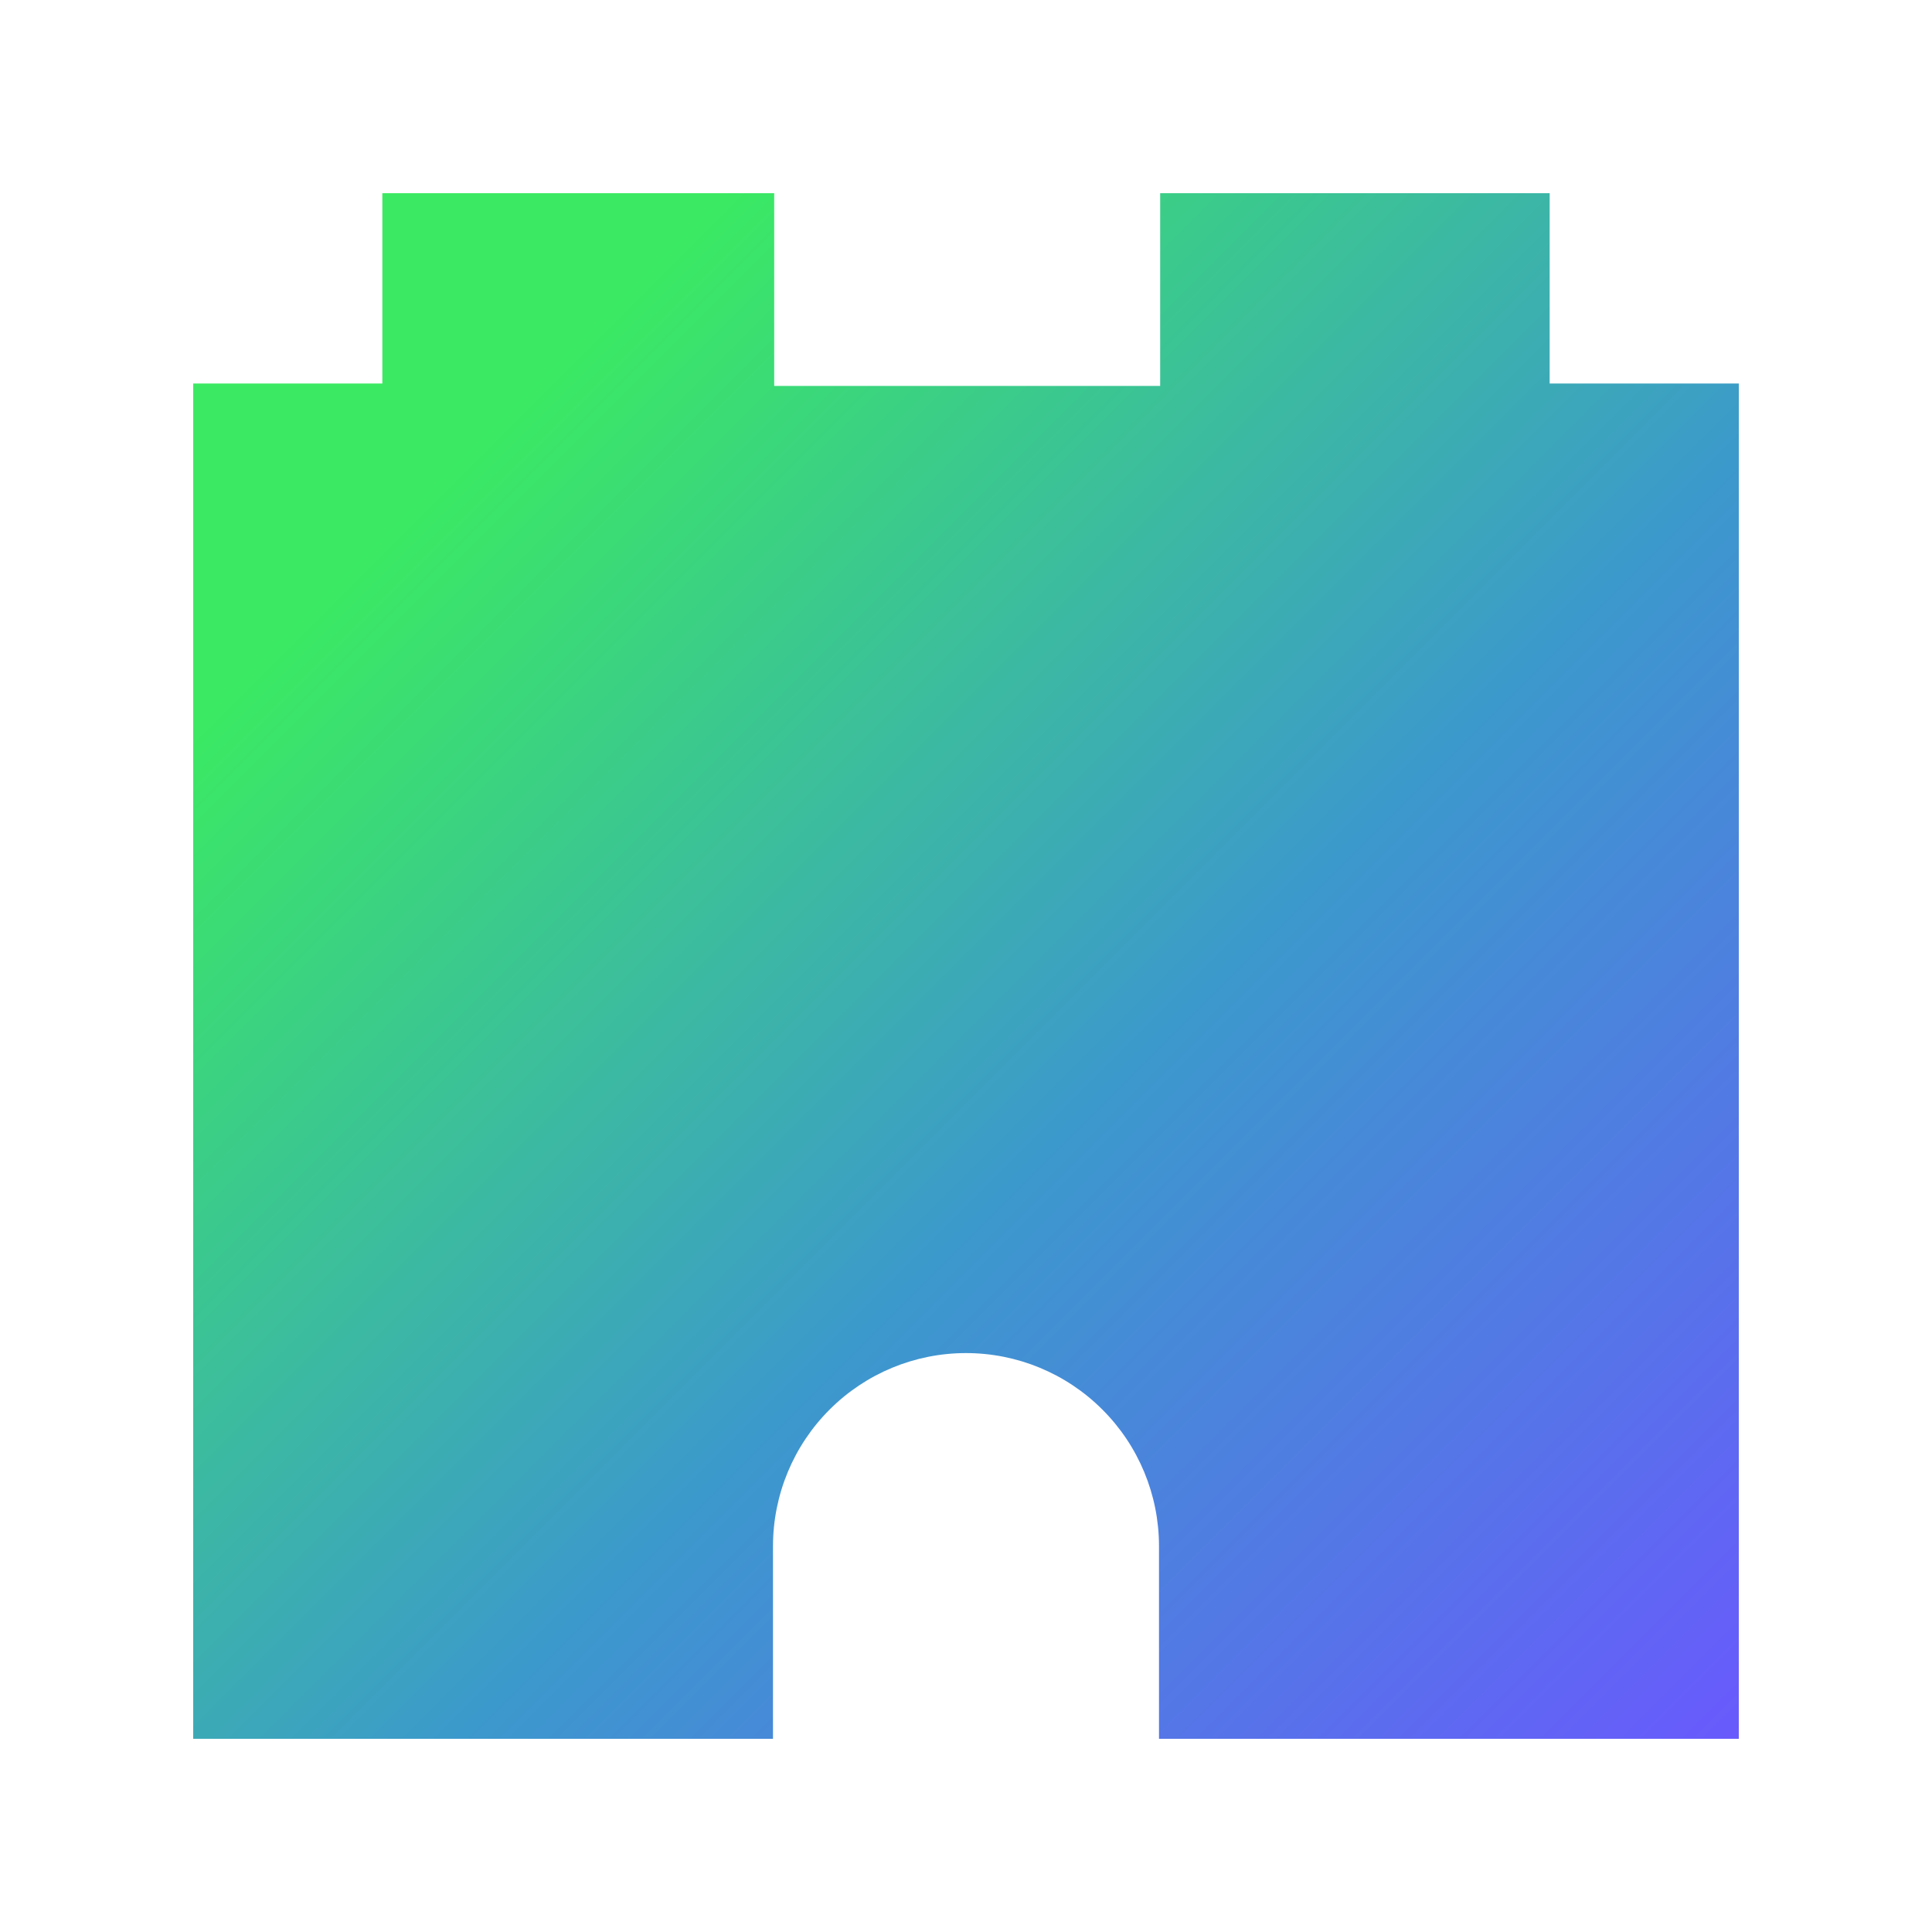
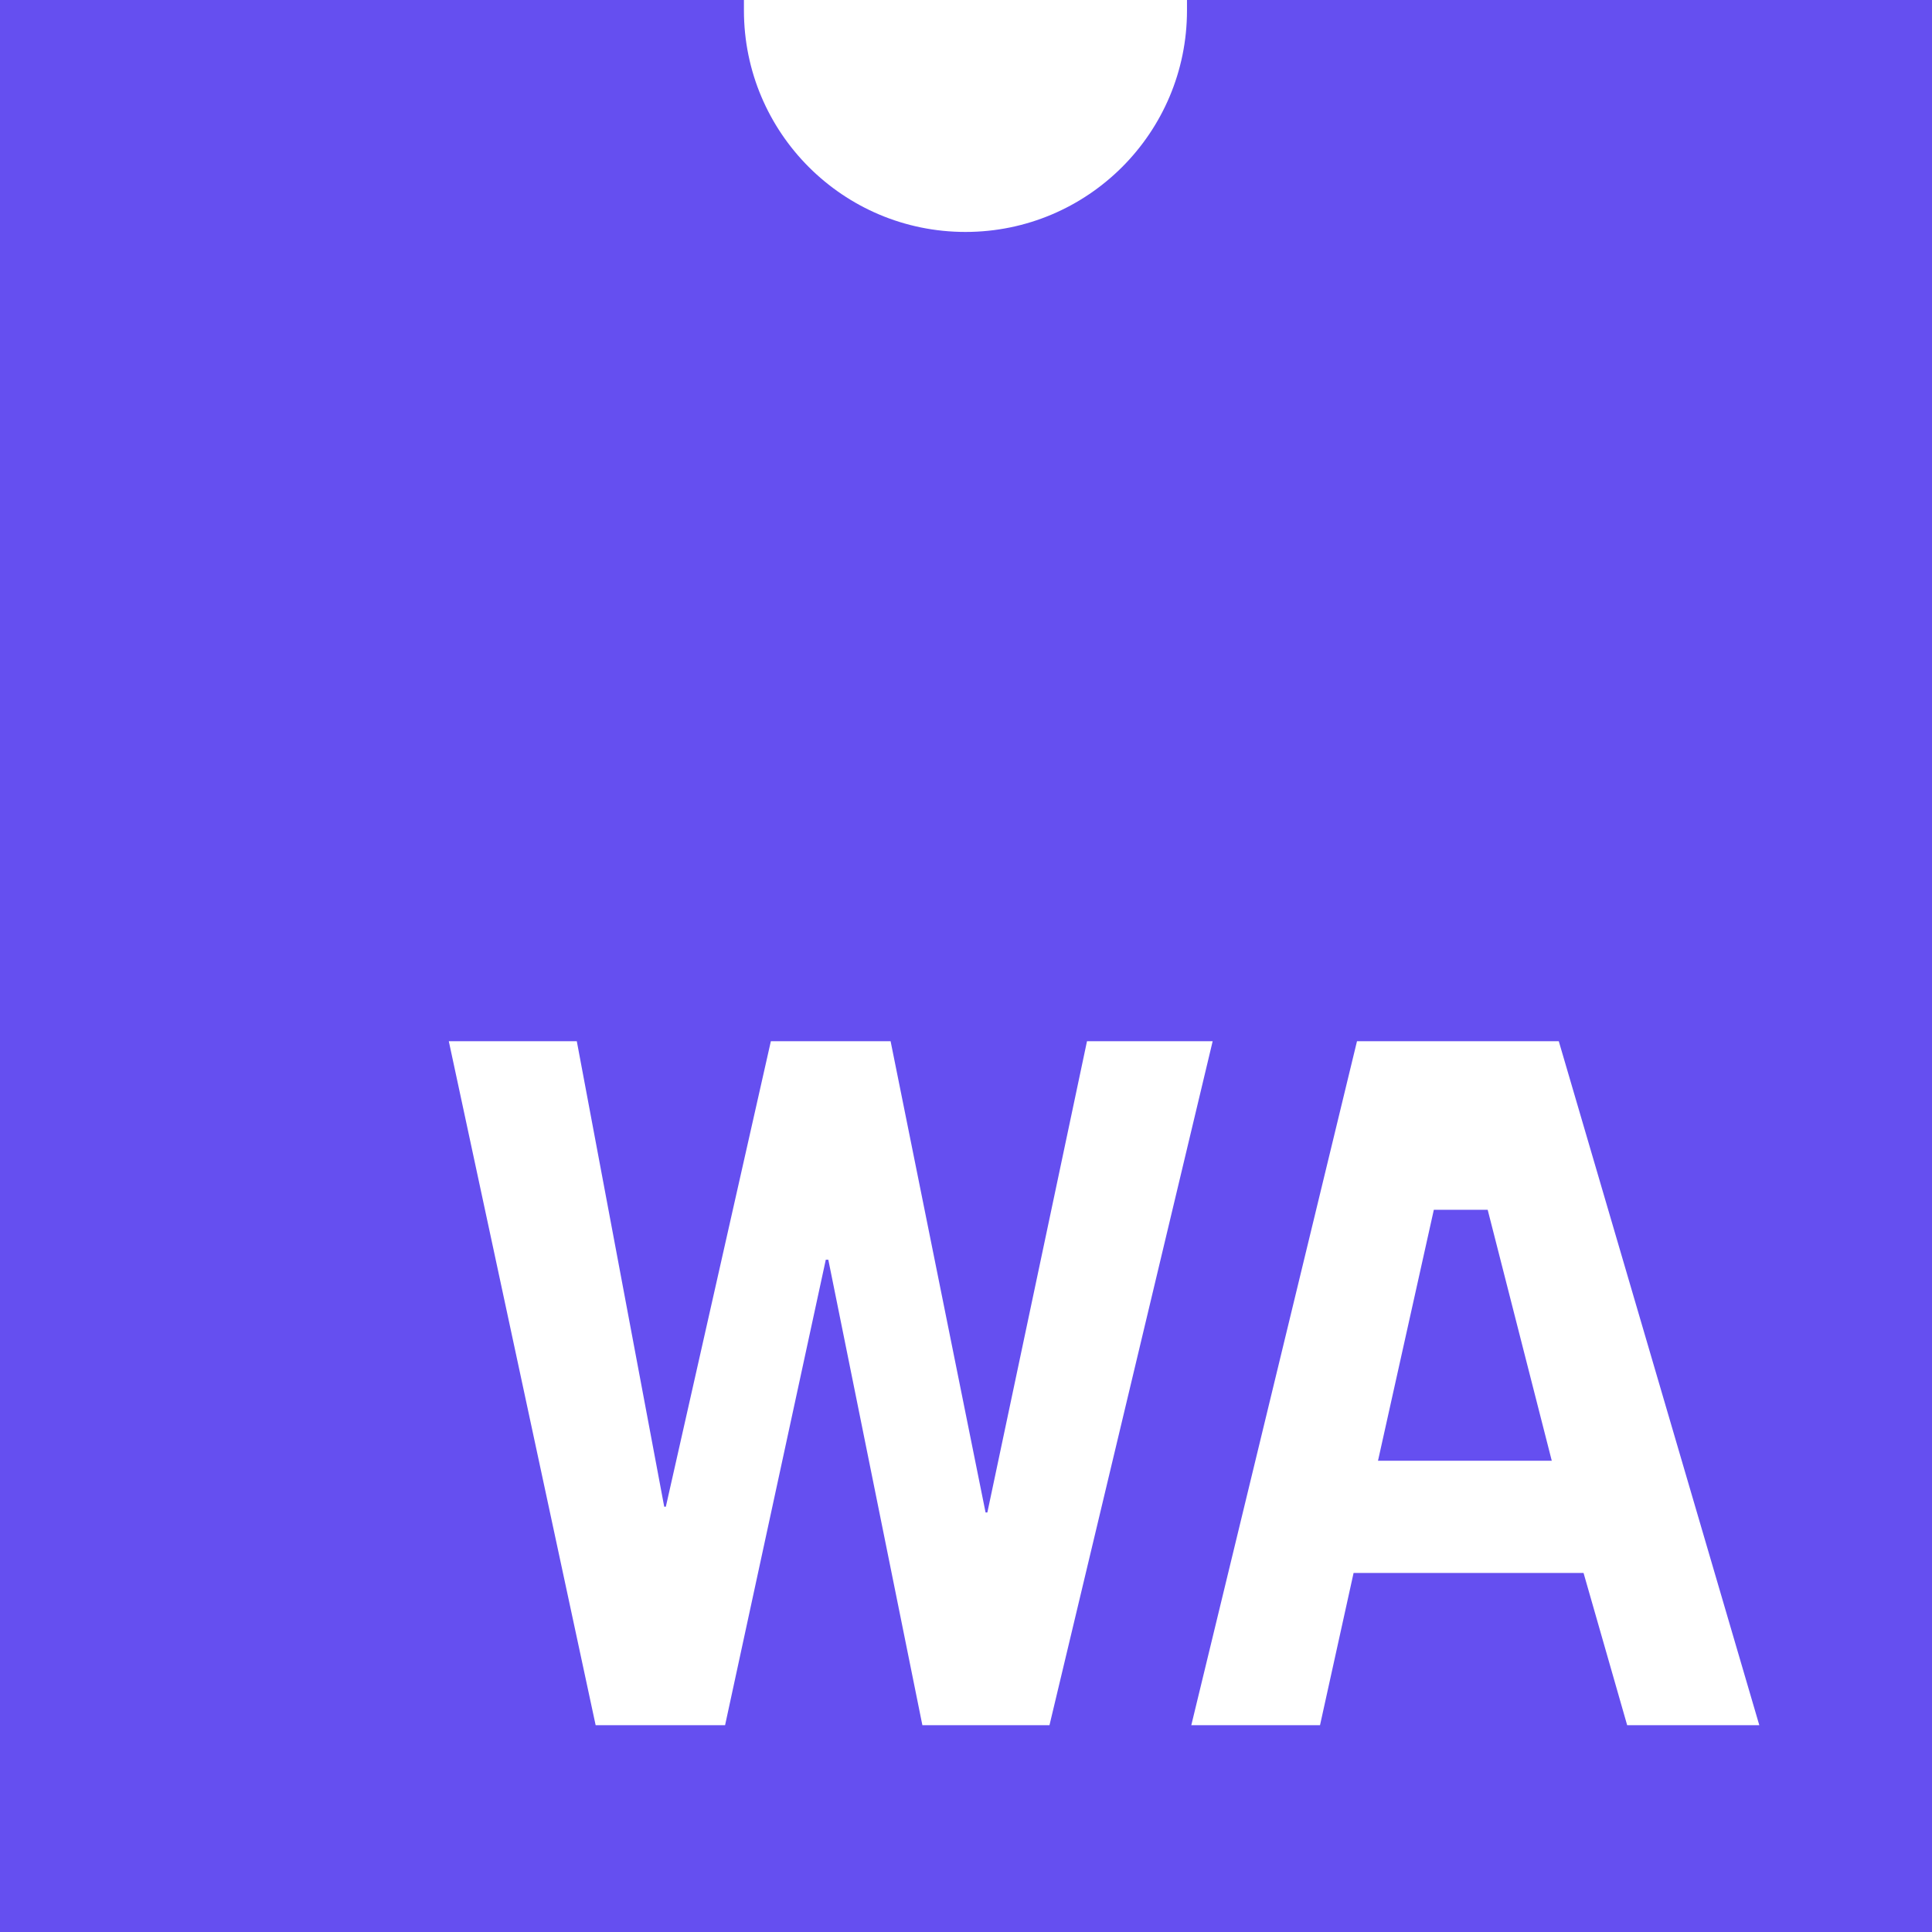
- <svg xmlns="http://www.w3.org/2000/svg" width="40" height="40" viewBox="0 0 40 40" fill="none">
-   <path d="M32.084 7.94V4H24.02V7.99H16.029V4H7.916V7.94H4V36H16.004V32.005C16.006 30.946 16.427 29.931 17.177 29.183C17.926 28.434 18.941 28.014 20 28.014C21.059 28.014 22.074 28.434 22.823 29.183C23.573 29.931 23.994 30.946 23.996 32.005V36H36V7.94H32.084Z" fill="url(#paint0_linear)" />
+ <svg xmlns="http://www.w3.org/2000/svg" viewBox="0 0 107.62 107.62">
  <defs>
-     <linearGradient id="paint0_linear" x1="2.942" y1="4.9" x2="37.777" y2="39.734" gradientUnits="userSpaceOnUse">
-       <stop offset="0.159" stop-color="#3BEA62" />
-       <stop offset="0.54" stop-color="#3C99CC" />
-       <stop offset="0.937" stop-color="#6B57FF" />
-     </linearGradient>
+     <style>
+             .cls-1 {
+             fill: #654ff0;
+             }
+         </style>
  </defs>
+   <g id="Layer_2" data-name="Layer 2">
+     <g id="Notch_-_Purple" data-name="Notch - Purple">
+       <g id="icon">
+         <path class="cls-1" d="M66.12,0c0,.19,0,.38,0,.58a12.34,12.34,0,1,1-24.68,0c0-.2,0-.39,0-.58H0V107.62H107.62V0ZM51.38,96.1,46.14,70.17H46L40.39,96.1H33.18L25,58h7.13L37,83.93h.09L42.94,58h6.67L54.9,84.25H55L60.55,58h7L58.46,96.1Zm39.26,0-2.43-8.48H75.4L73.53,96.1H66.36L75.59,58H86.83L98,96.1Z" />
+         <polygon class="cls-1" points="79.87 67.39 76.76 81.37 86.44 81.37 82.87 67.39 79.87 67.39" />
+       </g>
+     </g>
+   </g>
</svg>
